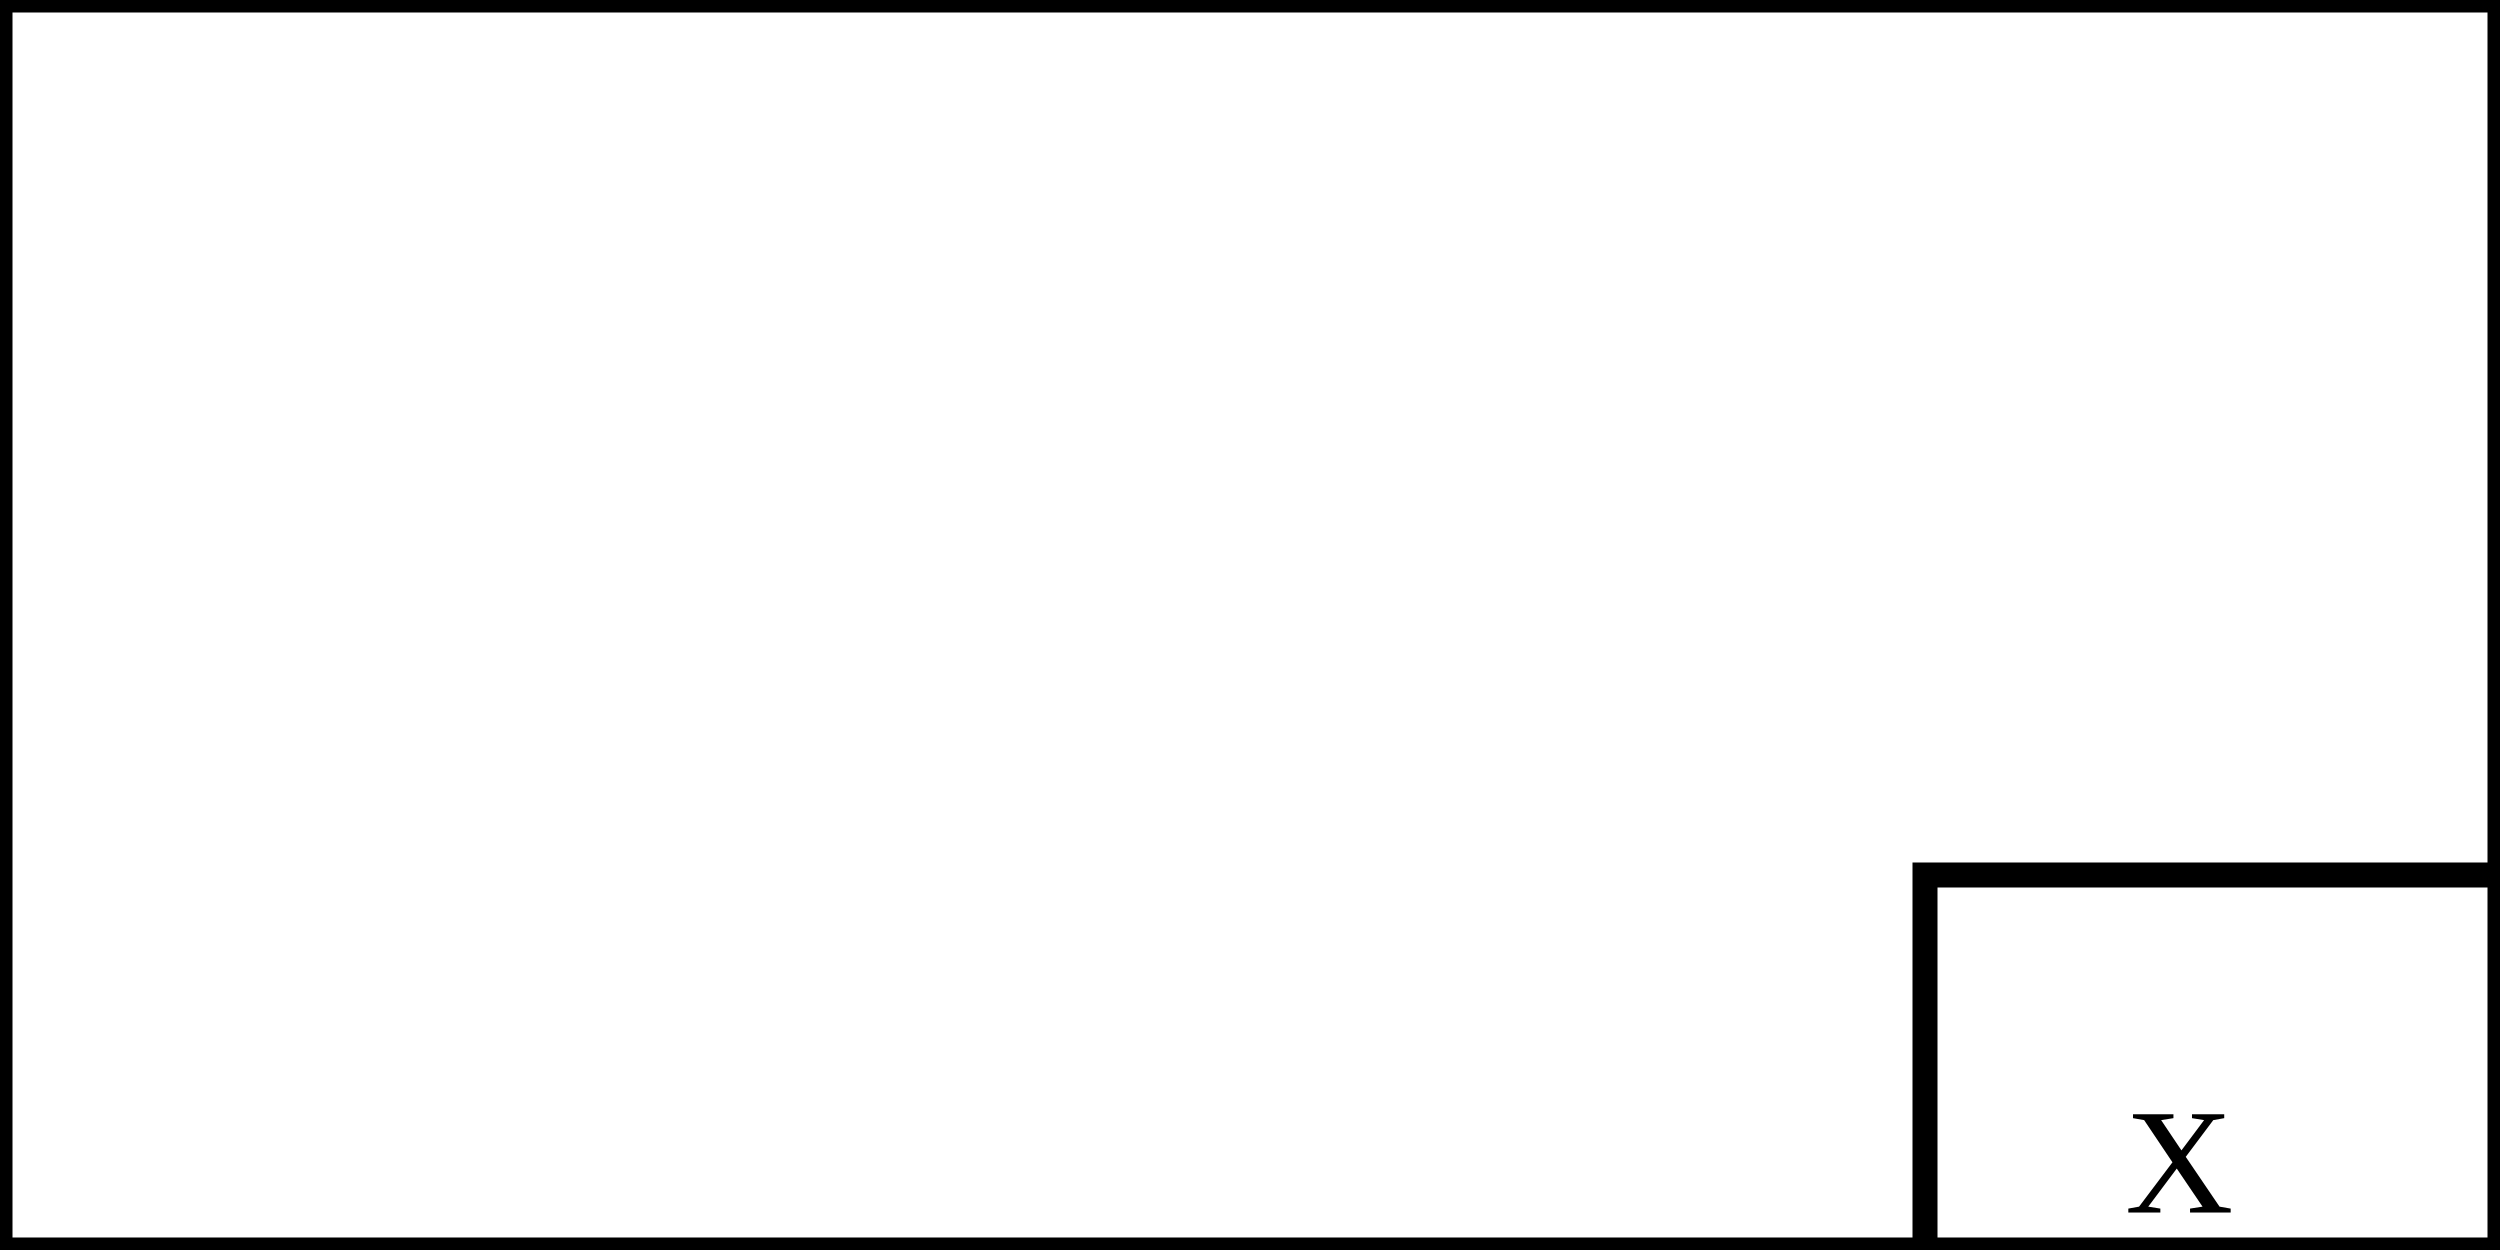
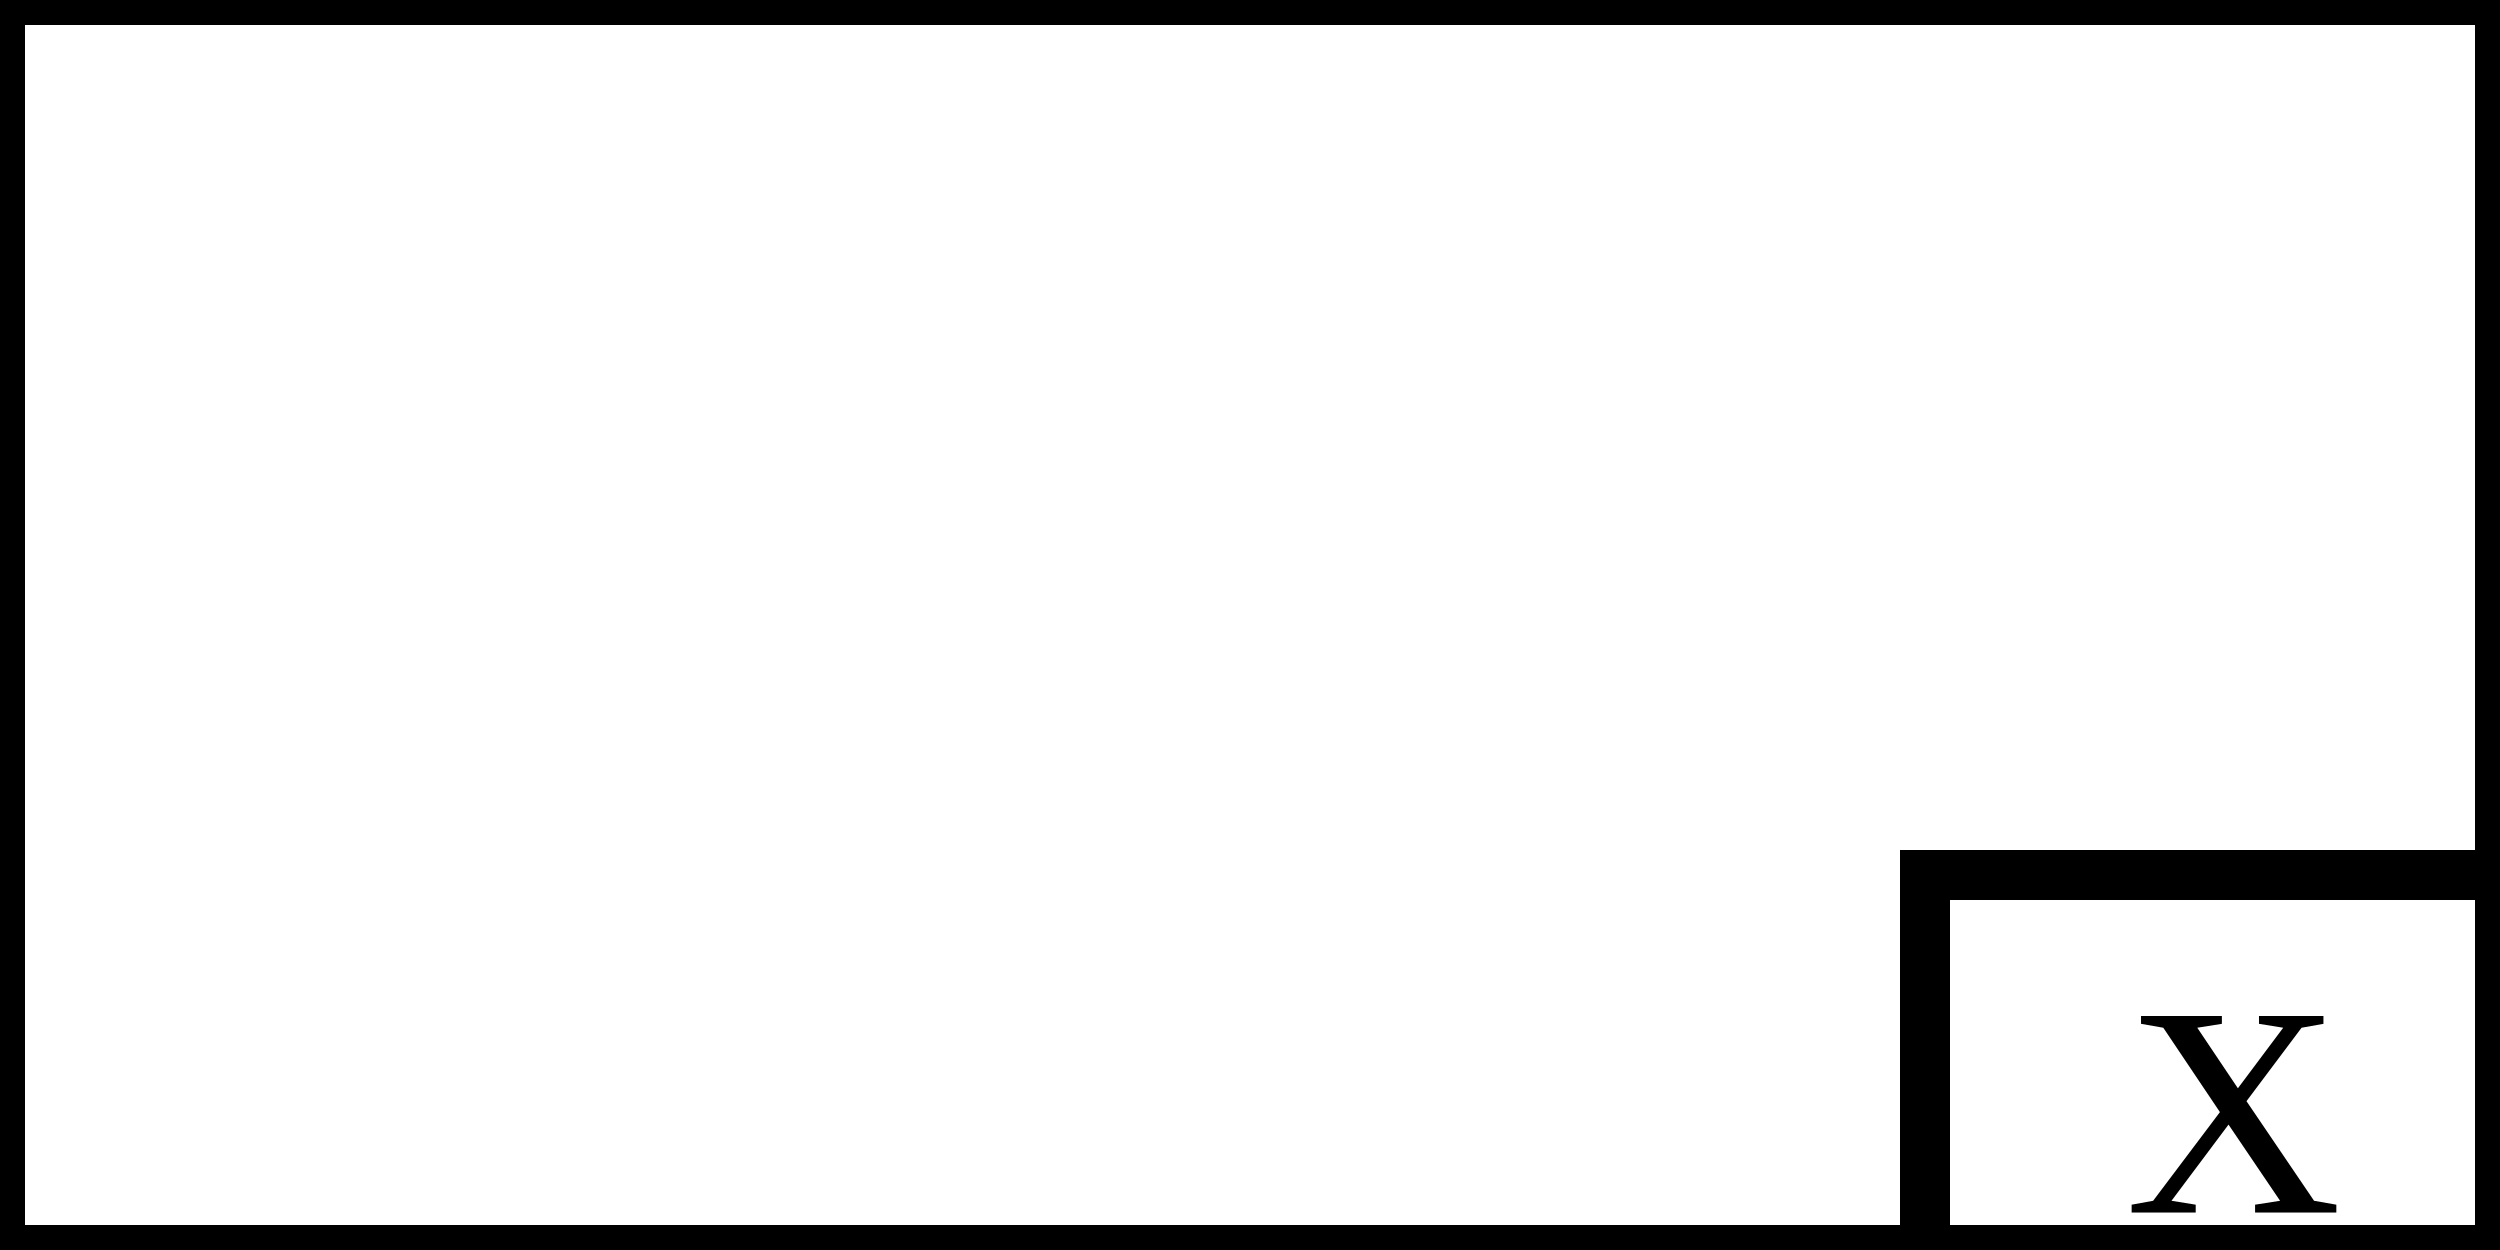
- <svg xmlns="http://www.w3.org/2000/svg" viewBox="0 0 200 100">
+ <svg xmlns="http://www.w3.org/2000/svg" viewBox="0 0 100 50">
  <style>
        .text{
            font: 8px;
        }
    </style>
  <rect fill="white" stroke="black" stroke-width="2" width="100%" height="100%" />
  <rect fill="white" x="77%" y="70%" stroke="black" stroke-width="2" width="23%" height="30%" />
  <text x="85%" y="97%" class="text">X</text>
</svg>
